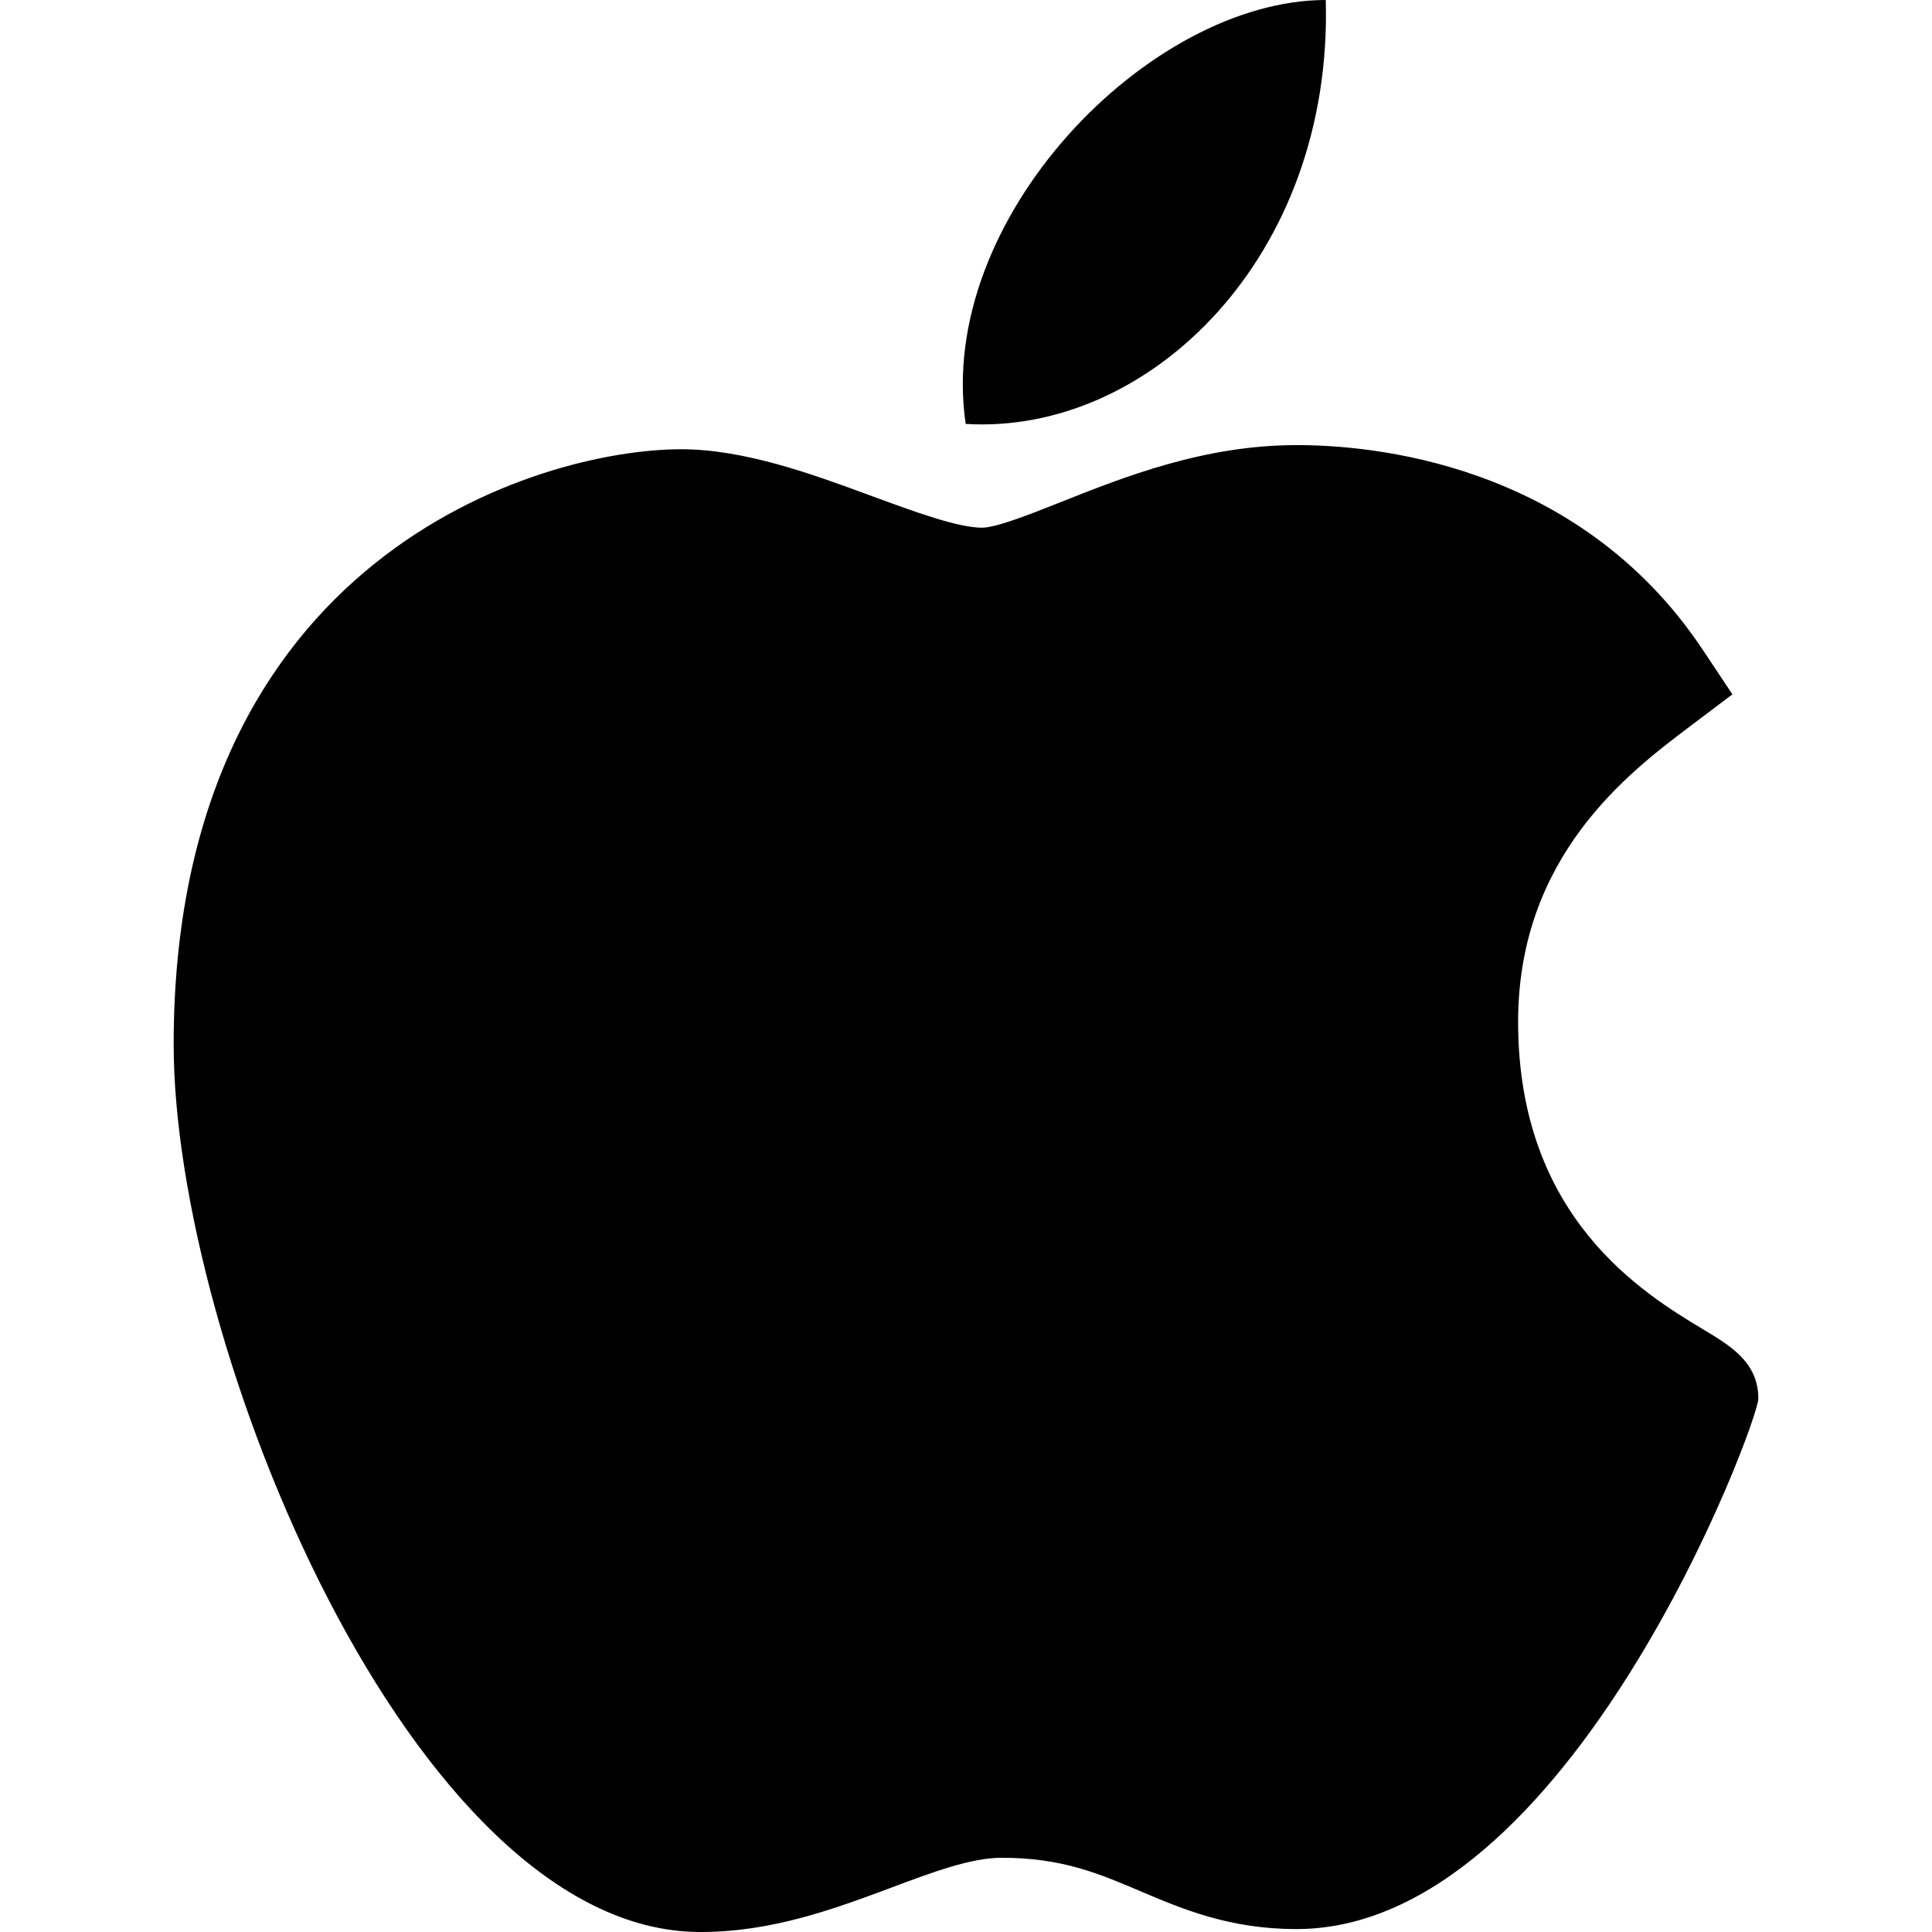
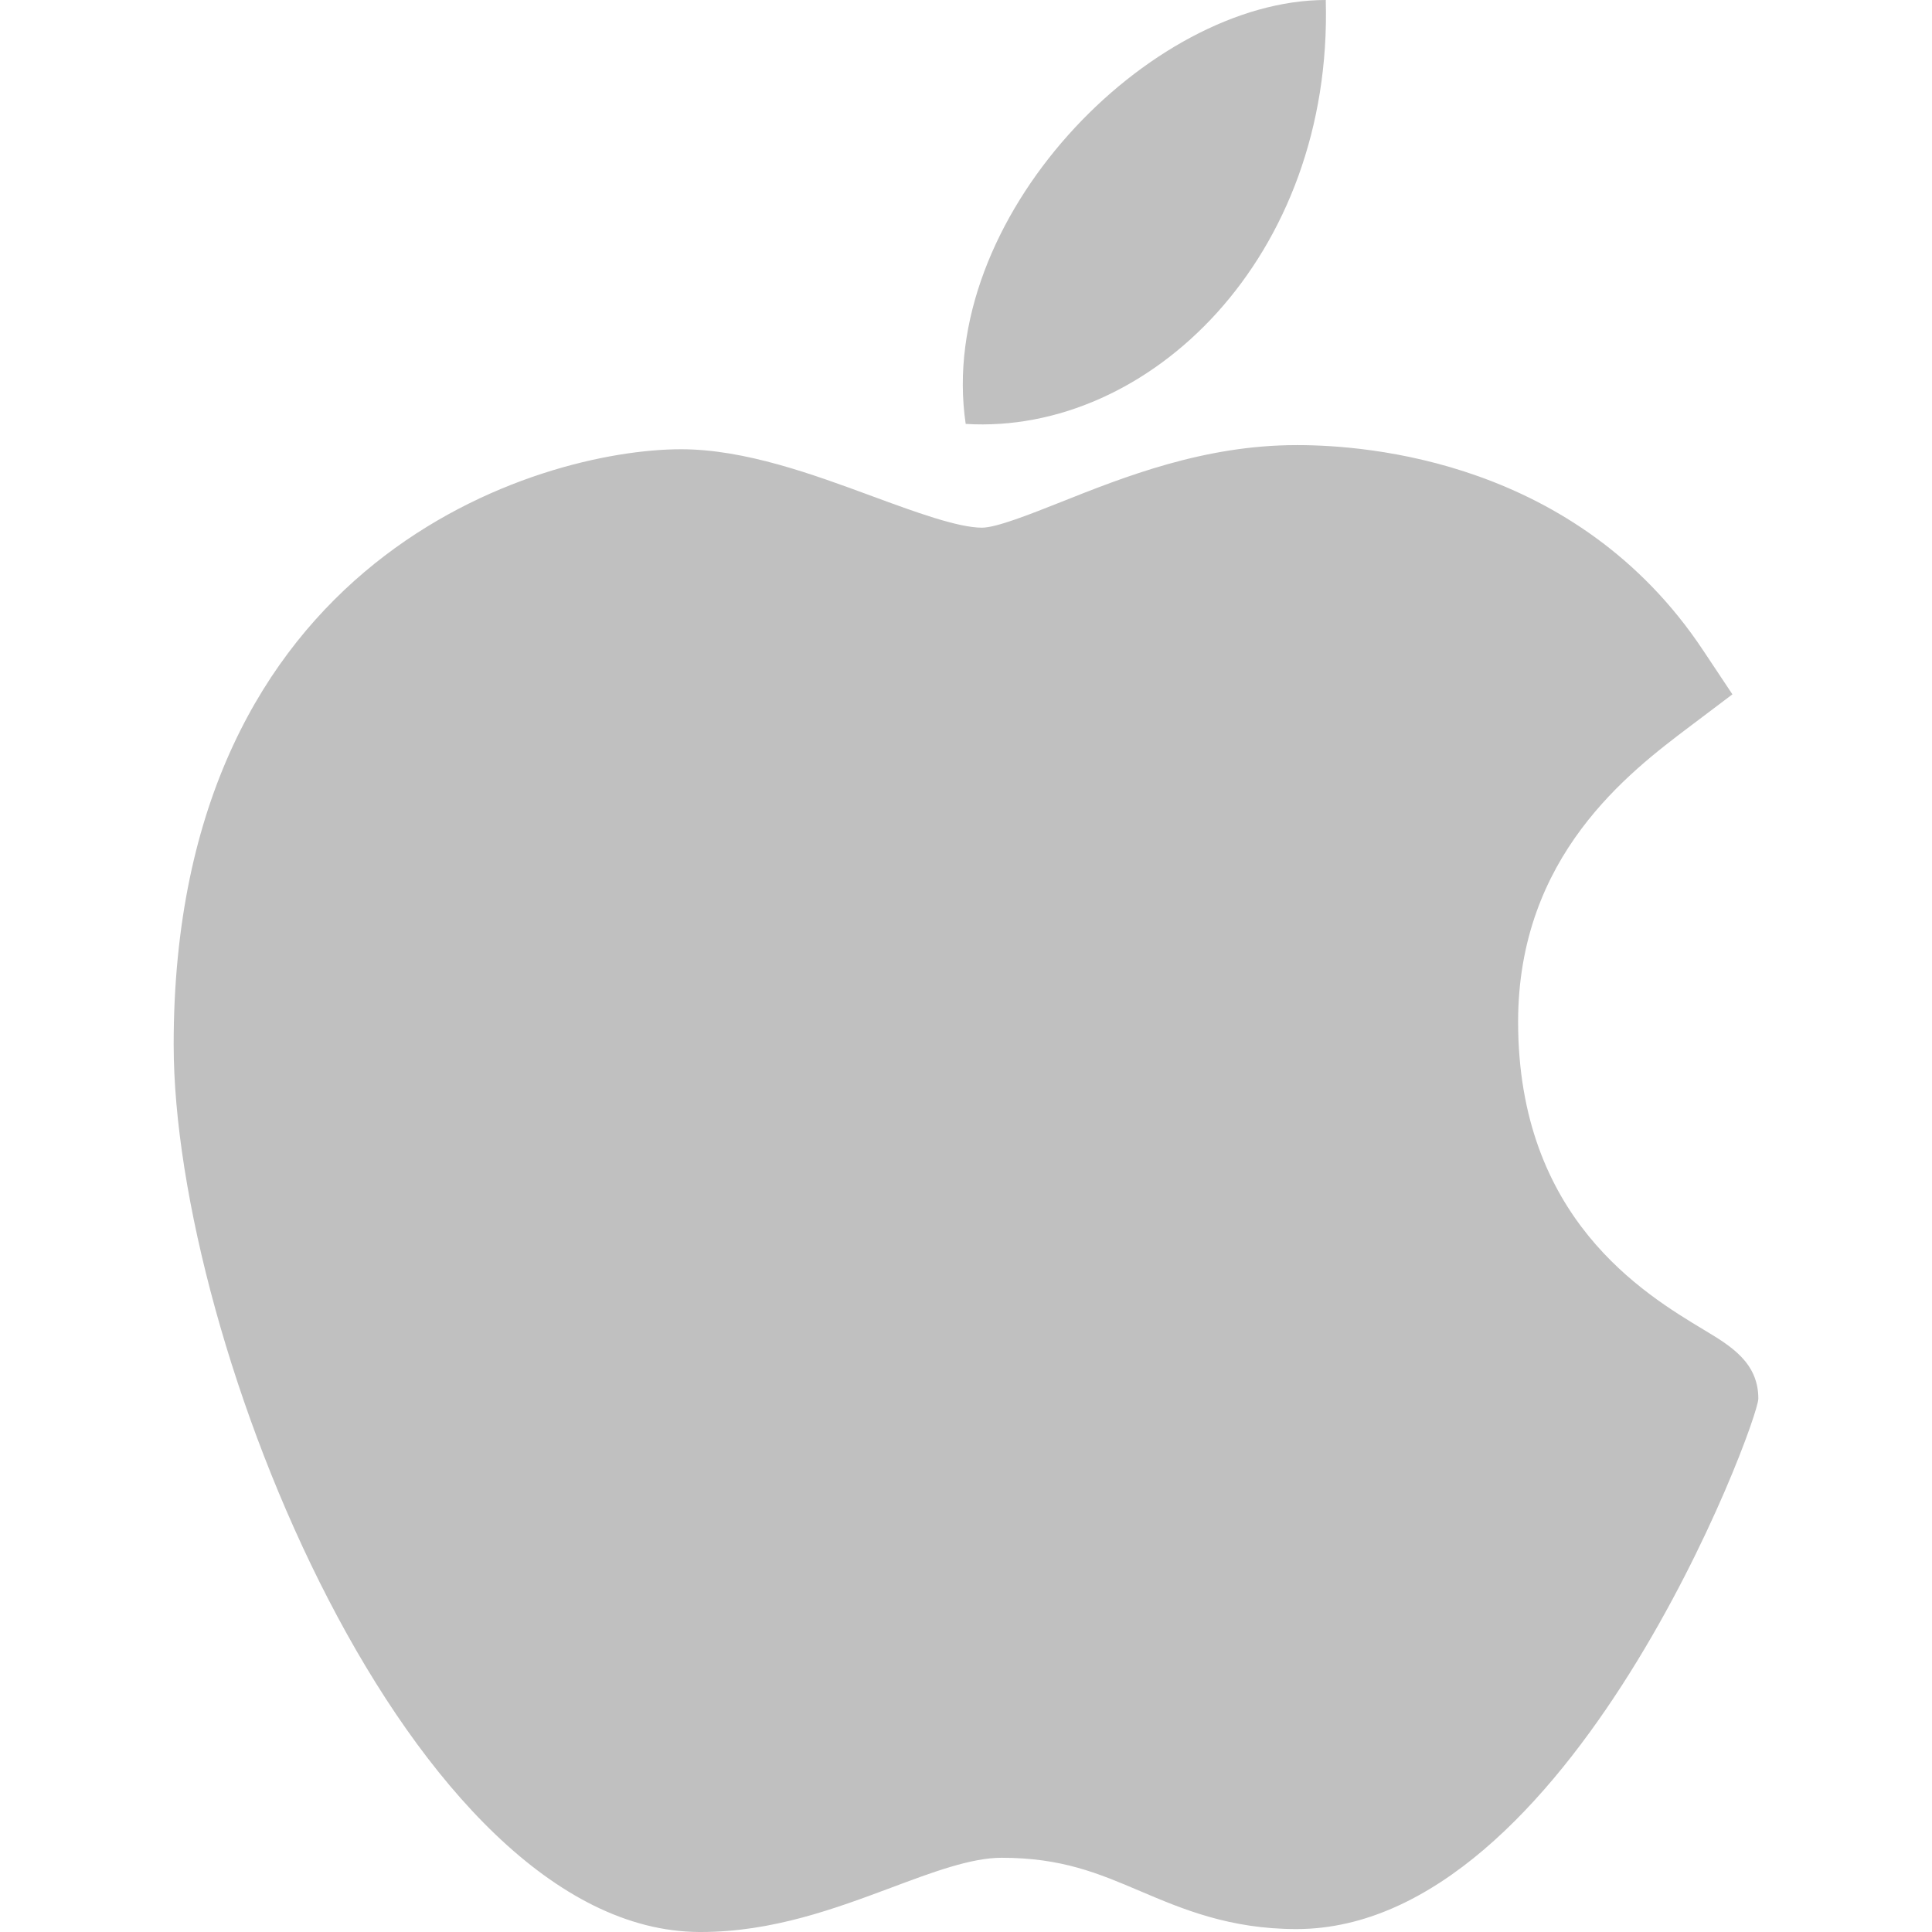
<svg xmlns="http://www.w3.org/2000/svg" version="1.1" id="Capa_1" x="0px" y="0px" viewBox="0 0 512 512" style="enable-background:new 0 0 512 512;" xml:space="preserve" width="512" height="512">
  <g>
-     <path d="M185.255,512c-76.201-0.439-139.233-155.991-139.233-235.21c0-129.404,97.075-157.734,134.487-157.734   c16.86,0,34.863,6.621,50.742,12.48c11.104,4.087,22.588,8.306,28.975,8.306c3.823,0,12.832-3.589,20.786-6.738   c16.963-6.753,38.071-15.146,62.651-15.146c0.044,0,0.103,0,0.146,0c18.354,0,74.004,4.028,107.461,54.272l7.837,11.777   l-11.279,8.511c-16.113,12.158-45.513,34.336-45.513,78.267c0,52.031,33.296,72.041,49.292,81.665   c7.061,4.248,14.37,8.628,14.37,18.208c0,6.255-49.922,140.566-122.417,140.566c-17.739,0-30.278-5.332-41.338-10.034   c-11.191-4.761-20.845-8.862-36.797-8.862c-8.086,0-18.311,3.823-29.136,7.881C221.496,505.73,204.752,512,185.753,512H185.255z" />
-     <path d="M351.343,0c1.888,68.076-46.797,115.304-95.425,112.342C247.905,58.015,304.54,0,351.343,0z" />
+     <path fill="silver" d="M185.255,512c-76.201-0.439-139.233-155.991-139.233-235.21c0-129.404,97.075-157.734,134.487-157.734   c16.86,0,34.863,6.621,50.742,12.48c11.104,4.087,22.588,8.306,28.975,8.306c3.823,0,12.832-3.589,20.786-6.738   c16.963-6.753,38.071-15.146,62.651-15.146c0.044,0,0.103,0,0.146,0c18.354,0,74.004,4.028,107.461,54.272l7.837,11.777   l-11.279,8.511c-16.113,12.158-45.513,34.336-45.513,78.267c0,52.031,33.296,72.041,49.292,81.665   c7.061,4.248,14.37,8.628,14.37,18.208c0,6.255-49.922,140.566-122.417,140.566c-17.739,0-30.278-5.332-41.338-10.034   c-11.191-4.761-20.845-8.862-36.797-8.862c-8.086,0-18.311,3.823-29.136,7.881C221.496,505.73,204.752,512,185.753,512H185.255z" />
+     <path fill="silver" d="M351.343,0c1.888,68.076-46.797,115.304-95.425,112.342C247.905,58.015,304.54,0,351.343,0z" />
  </g>
</svg>
